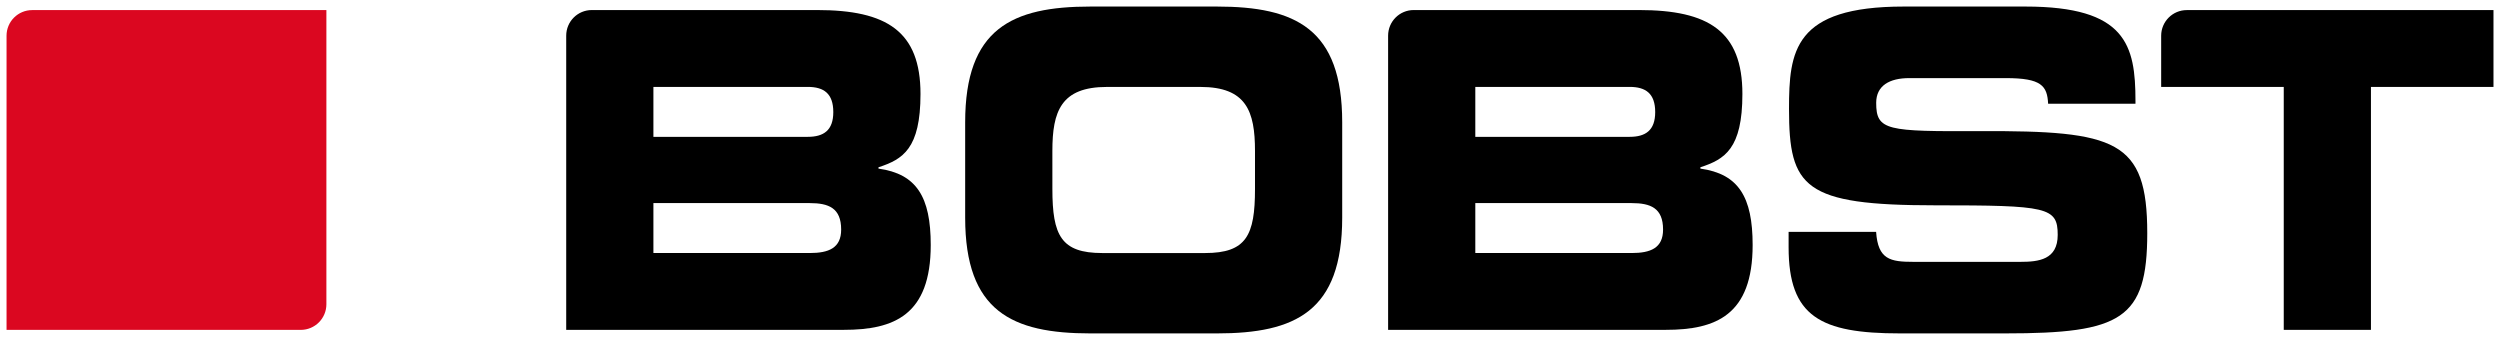
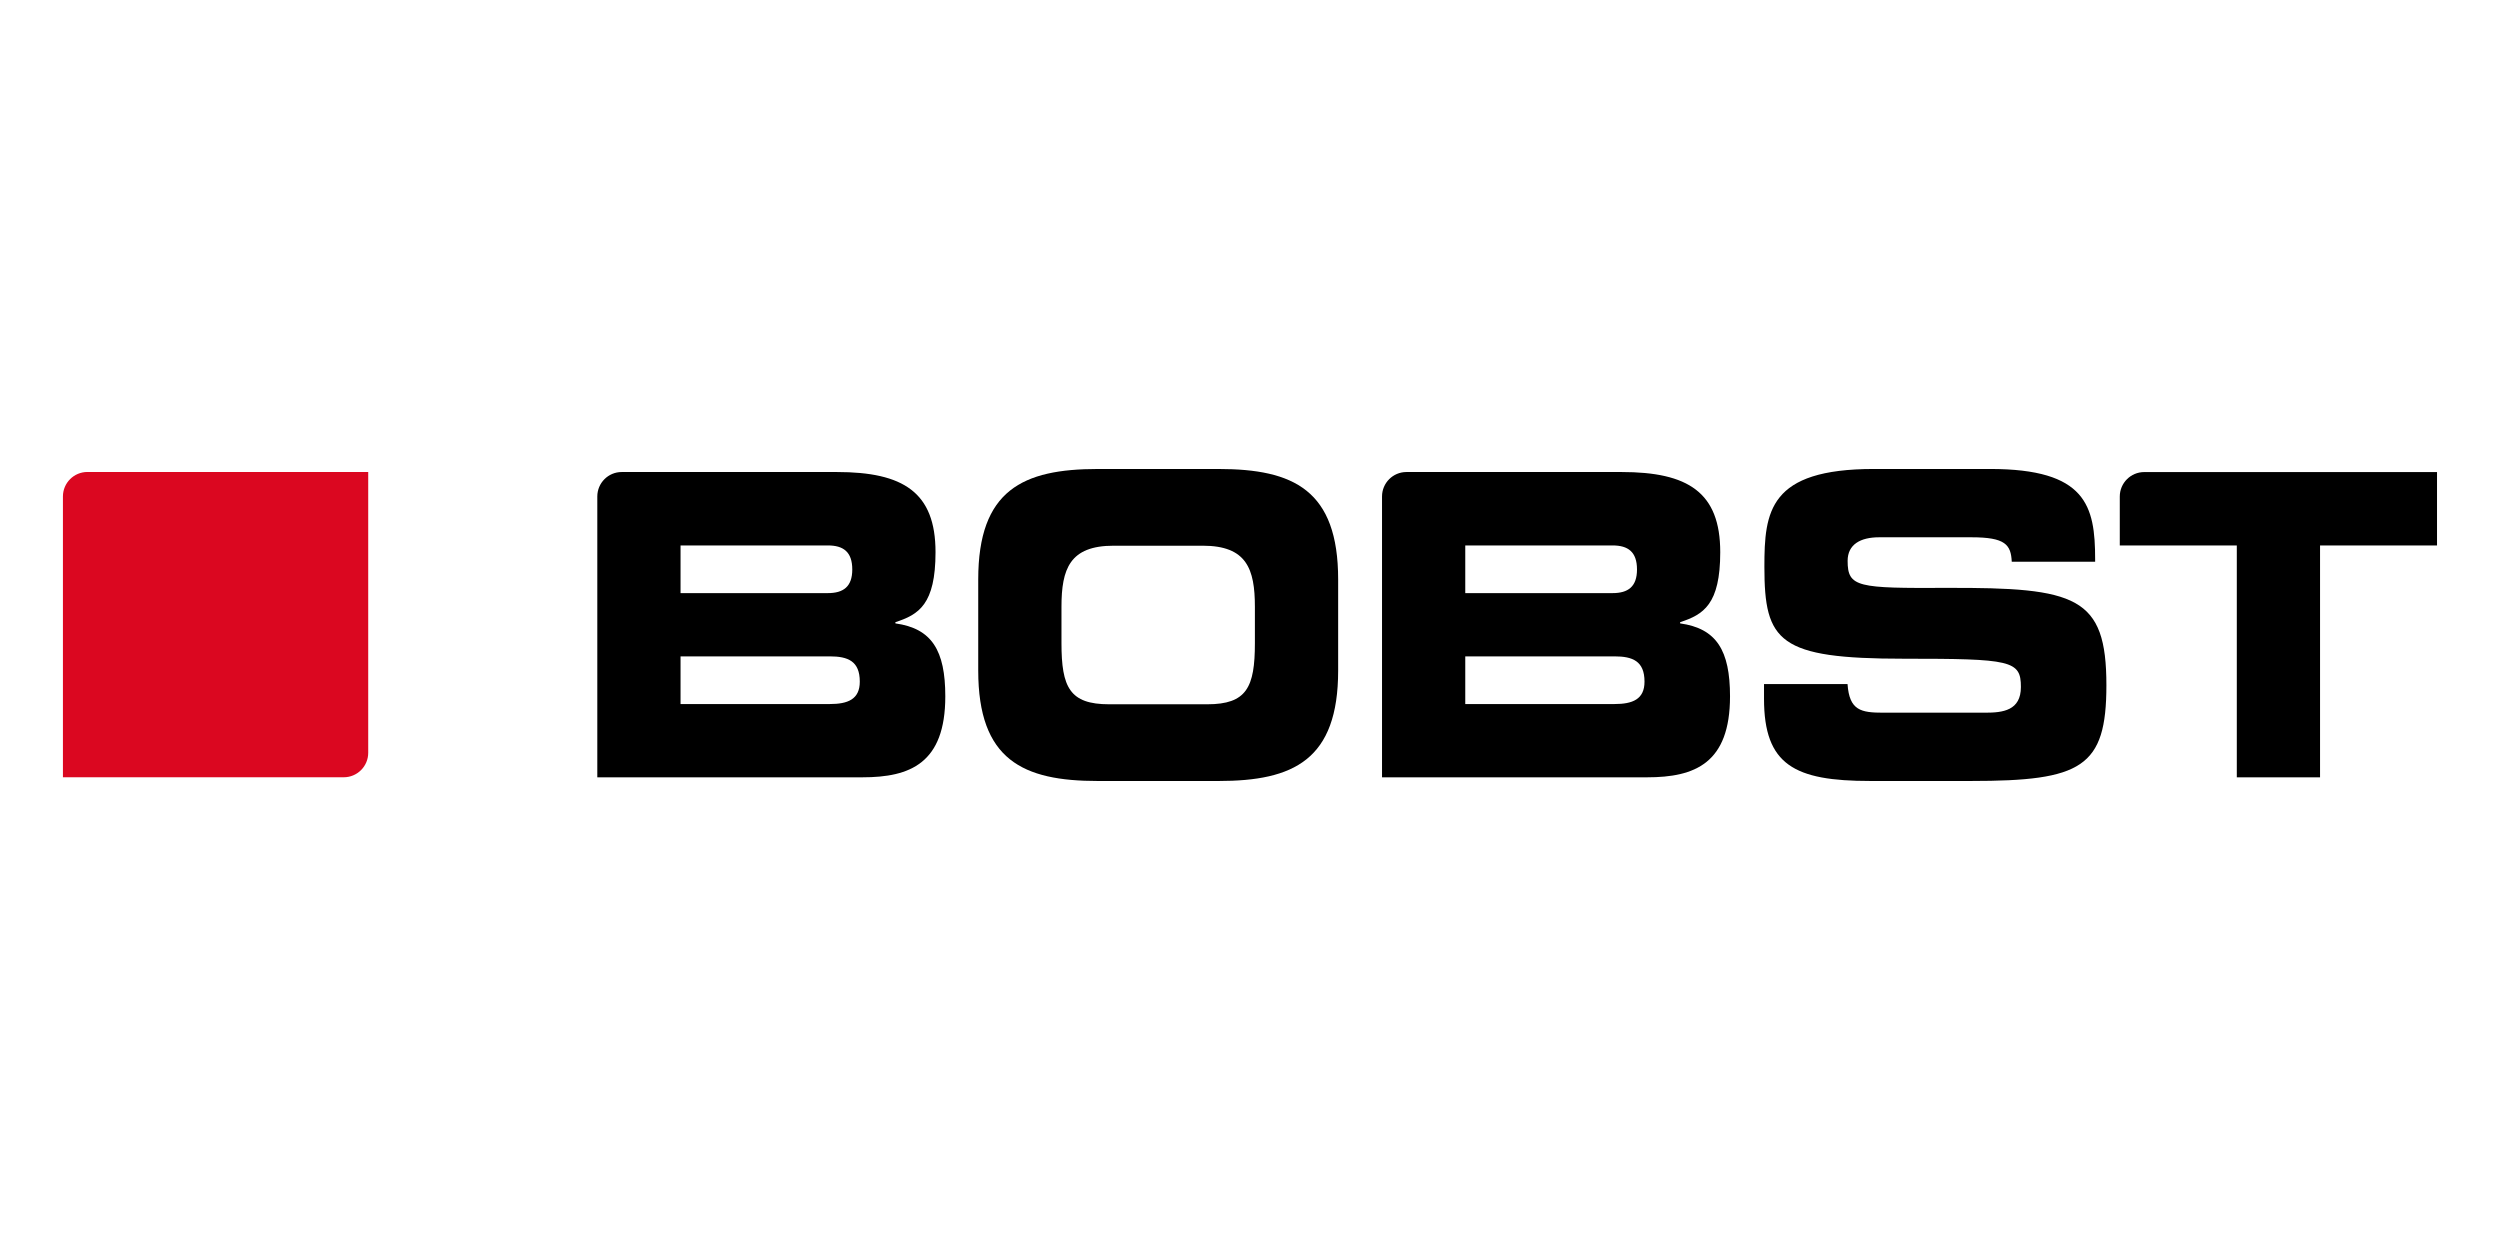
- <svg xmlns="http://www.w3.org/2000/svg" width="190.931" height="25.962" viewBox="0 0 50.517 6.869" version="1.1" id="svg24381">
-   <defs id="defs24375" />
-   <g id="layer1" transform="translate(-80.70701,-145.2665)">
-     <g transform="translate(-16.27872,-82.32256)" id="g24428">
-       <path mask="none" style="fill:#db0720;fill-rule:evenodd;stroke:none;stroke-width:0.265" d="m 97.118,234.255 h 5.945 c 0.286,0 0.518,-0.232 0.518,-0.518 v -5.944 h -5.945 c -0.286,0 -0.518,0.232 -0.518,0.518 z" id="Fill-1" />
-       <path transform="matrix(0.2645833,0,0,0.2645833,116.327,227.637)" mask="none" id="Fill-3" d="m 7.272,14.251 c 0,3.543 0.659,4.893 3.811,4.893 h 7.853 c 3.152,0 3.81,-1.351 3.81,-4.893 v -2.902 c 0,-3.036 -0.659,-4.891 -4.171,-4.891 H 11.442 c -3.512,0 -4.171,1.856 -4.171,4.891 z M 0.611,9.158 c 0,-7.152 3.57,-8.839 9.57,-8.839 h 9.655 c 6.001,0 9.57,1.686 9.57,8.839 v 7.285 c 0,7.153 -3.569,8.839 -9.57,8.839 h -9.655 c -6,0 -9.57,-1.685 -9.57,-8.839 z" style="fill:#000000;fill-rule:evenodd;stroke:none;stroke-width:1" />
-       <path transform="matrix(0.2645833,0,0,0.2645833,132.9634,227.637)" mask="none" id="Fill-6" d="m 27.112,7.538 c 0,-4.284 -0.72,-7.219 -8.402,-7.219 H 9.411 c -8.4,0 -8.759,3.406 -8.759,7.827 0,6.004 1.139,7.353 11.16,7.353 8.581,0 9.361,0.135 9.361,2.26 0,1.888 -1.442,2.058 -2.852,2.058 h -8.159 c -1.784,0 -2.713,-0.178 -2.858,-2.288 H 0.621 V 18.704 c 0,5.296 2.431,6.577 8.491,6.577 h 8.07 c 8.848,0 10.83,-1.08 10.83,-7.656 0,-7.119 -2.4,-7.827 -12.751,-7.793 -7.14,0.033 -7.951,-0.034 -7.951,-2.16 0,-1.315 1.021,-1.888 2.522,-1.888 h 7.381 c 2.71,0 3.161,0.582 3.228,1.958 h 6.671 z" style="fill:#000000;fill-rule:evenodd;stroke:none;stroke-width:1" />
-       <path mask="none" style="fill:#000000;fill-rule:evenodd;stroke:none;stroke-width:0.265" d="m 147.371,227.793 v 1.553 h -2.476 v 4.909 h -1.762 v -4.909 h -2.477 v -1.035 c 0,-0.286 0.232,-0.518 0.517,-0.518 z" id="Fill-9" />
-       <path mask="none" style="fill:#000000;fill-rule:evenodd;stroke:none;stroke-width:0.265" d="m 129.956,232.702 h -3.159 v -1.009 h 3.159 c 0.381,0 0.635,0.098 0.635,0.535 0,0.375 -0.254,0.474 -0.635,0.474 z m -3.159,-3.357 h 3.119 c 0.325,0 0.516,0.134 0.516,0.509 0,0.366 -0.191,0.5 -0.516,0.5 h -3.119 z m 4.548,1.651 v -0.027 c 0.493,-0.16 0.849,-0.375 0.849,-1.481 0,-1.267 -0.682,-1.696 -2.088,-1.696 h -4.554 c -0.286,0 -0.517,0.232 -0.517,0.518 v 5.944 h 5.612 c 1.008,0 1.754,-0.295 1.754,-1.714 0,-0.973 -0.286,-1.437 -1.056,-1.544 z" id="Fill-11" />
-       <path mask="none" style="fill:#000000;fill-rule:evenodd;stroke:none;stroke-width:0.265" d="m 113.348,232.702 h -3.159 v -1.009 h 3.159 c 0.381,0 0.635,0.098 0.635,0.535 0,0.375 -0.254,0.474 -0.635,0.474 z m -3.159,-3.357 h 3.119 c 0.325,0 0.516,0.134 0.516,0.509 0,0.366 -0.191,0.5 -0.516,0.5 h -3.119 z m 4.548,1.651 v -0.027 c 0.493,-0.16 0.849,-0.375 0.849,-1.481 0,-1.267 -0.682,-1.696 -2.088,-1.696 h -4.554 c -0.286,0 -0.517,0.232 -0.517,0.518 v 5.944 h 5.612 c 1.008,0 1.754,-0.295 1.754,-1.714 0,-0.973 -0.286,-1.437 -1.056,-1.544 z" id="Fill-13" />
+ <svg xmlns="http://www.w3.org/2000/svg" width="200" height="100" version="1.1" viewBox="0 0 52.917 26.458">
+   <g transform="translate(-80.707 -145.27)">
+     <g transform="translate(-15.079 -72.528)" fill-rule="evenodd">
+       <path d="m97.118 234.25h5.944c0.286 0 0.518-0.232 0.518-0.518v-5.944h-5.944c-0.286 0-0.518 0.232-0.518 0.518z" fill="#db0720" />
+       <g>
+         <path transform="matrix(.26458 0 0 .26458 116.33 227.64)" d="m7.272 14.251c0 3.542 0.659 4.893 3.811 4.893h7.853c3.152 0 3.81-1.351 3.81-4.893v-2.902c0-3.036-0.659-4.891-4.171-4.891h-7.132c-3.512 0-4.171 1.856-4.171 4.891zm-6.66-5.093c0-7.152 3.57-8.838 9.57-8.838h9.655c6.001 0 9.57 1.686 9.57 8.838v7.285c0 7.153-3.569 8.838-9.57 8.838h-9.655c-6 0-9.57-1.685-9.57-8.838z" />
+         <path transform="matrix(.26458 0 0 .26458 132.96 227.64)" d="m27.112 7.538c0-4.284-0.72-7.219-8.402-7.219h-9.299c-8.4 0-8.759 3.406-8.759 7.827 0 6.004 1.139 7.353 11.16 7.353 8.581 0 9.361 0.135 9.361 2.26 0 1.888-1.442 2.058-2.852 2.058h-8.159c-1.784 0-2.713-0.178-2.858-2.288h-6.682v1.174c0 5.296 2.431 6.577 8.491 6.577h8.07c8.848 0 10.83-1.08 10.83-7.655 0-7.119-2.4-7.827-12.751-7.793-7.14 0.033-7.951-0.034-7.951-2.16 0-1.315 1.021-1.888 2.522-1.888h7.381c2.71 0 3.161 0.582 3.228 1.958h6.671z" />
+         <path d="m147.37 227.79v1.553h-2.476v4.909h-1.762v-4.909h-2.477v-1.035c0-0.286 0.232-0.518 0.517-0.518z" />
+         <path d="m129.96 232.7h-3.159v-1.009h3.159c0.381 0 0.635 0.098 0.635 0.535 0 0.375-0.254 0.474-0.635 0.474zm-3.159-3.357h3.119c0.325 0 0.516 0.134 0.516 0.509 0 0.366-0.191 0.5-0.516 0.5h-3.119zm4.548 1.651v-0.027c0.493-0.16 0.849-0.375 0.849-1.482 0-1.267-0.682-1.696-2.088-1.696h-4.554c-0.286 0-0.517 0.232-0.517 0.518v5.944h5.612c1.008 0 1.754-0.295 1.754-1.714 0-0.973-0.286-1.437-1.056-1.544z" />
+         <path d="m113.35 232.7h-3.159v-1.009h3.159c0.381 0 0.635 0.098 0.635 0.535 0 0.375-0.254 0.474-0.635 0.474zm-3.159-3.357h3.119c0.325 0 0.516 0.134 0.516 0.509 0 0.366-0.191 0.5-0.516 0.5h-3.119zm4.548 1.651v-0.027c0.493-0.16 0.849-0.375 0.849-1.482 0-1.267-0.682-1.696-2.088-1.696h-4.554c-0.286 0-0.517 0.232-0.517 0.518v5.944h5.612c1.008 0 1.754-0.295 1.754-1.714 0-0.973-0.286-1.437-1.056-1.544z" />
+       </g>
    </g>
  </g>
</svg>
